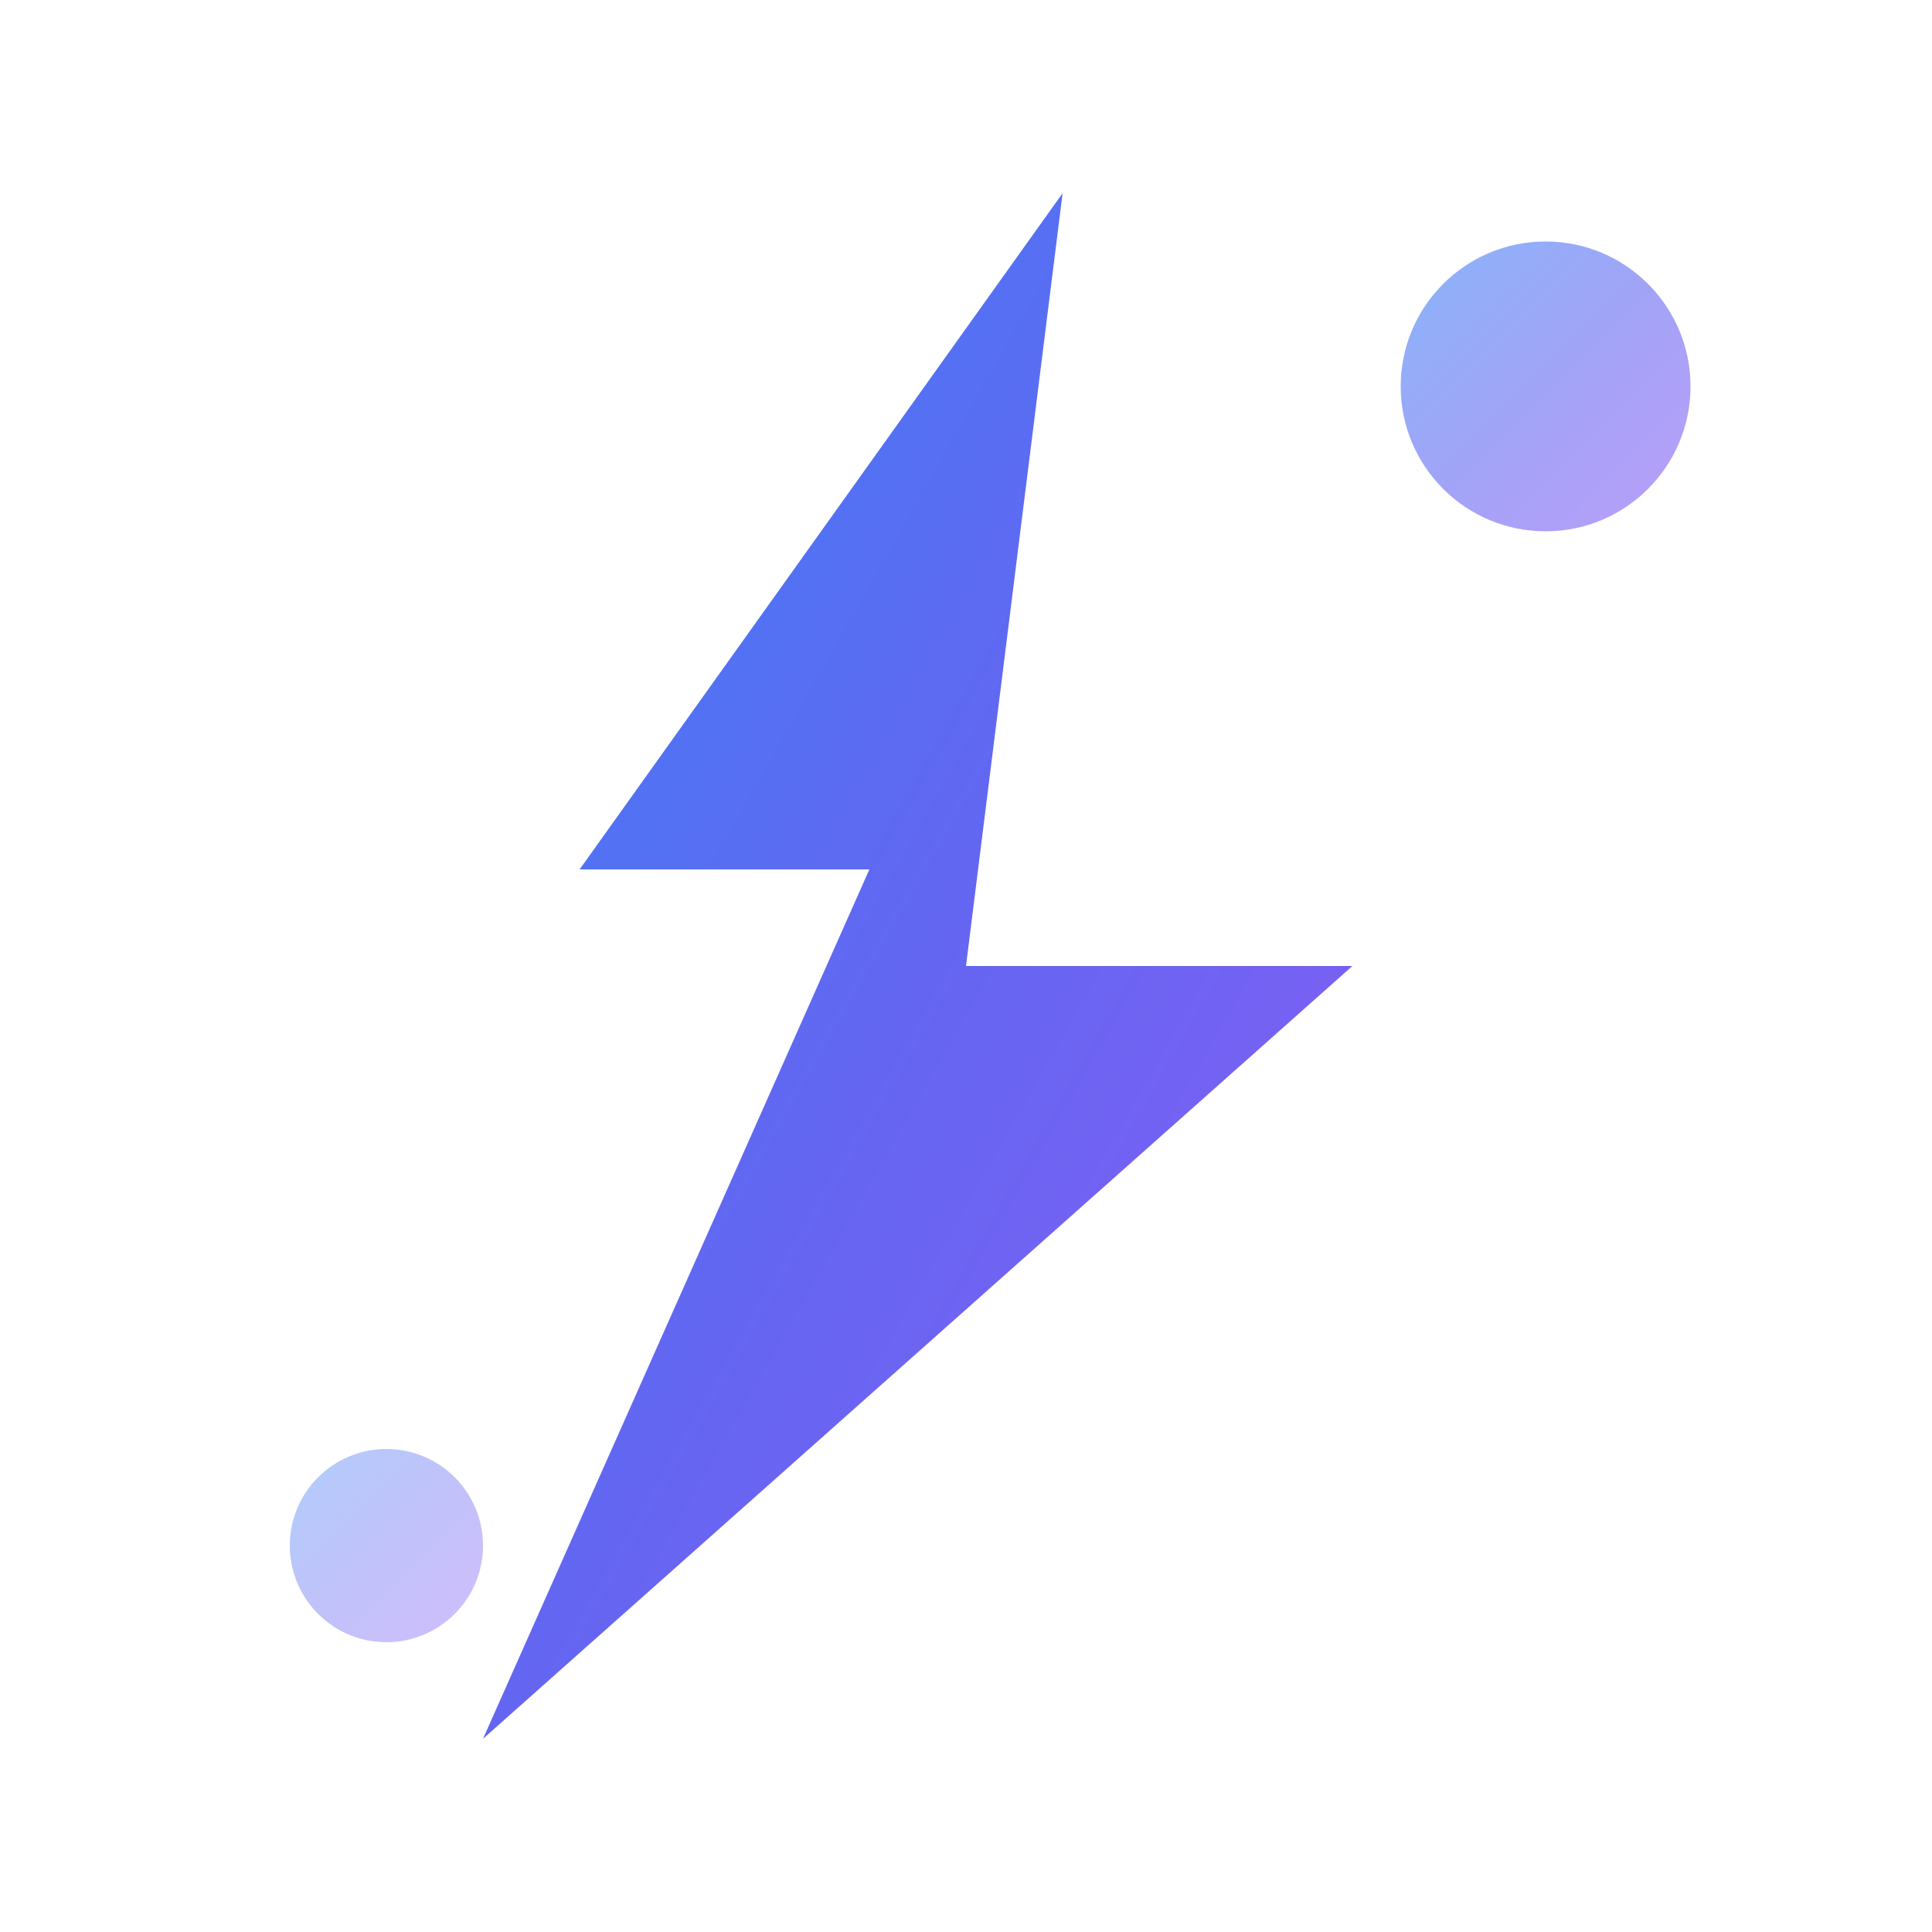
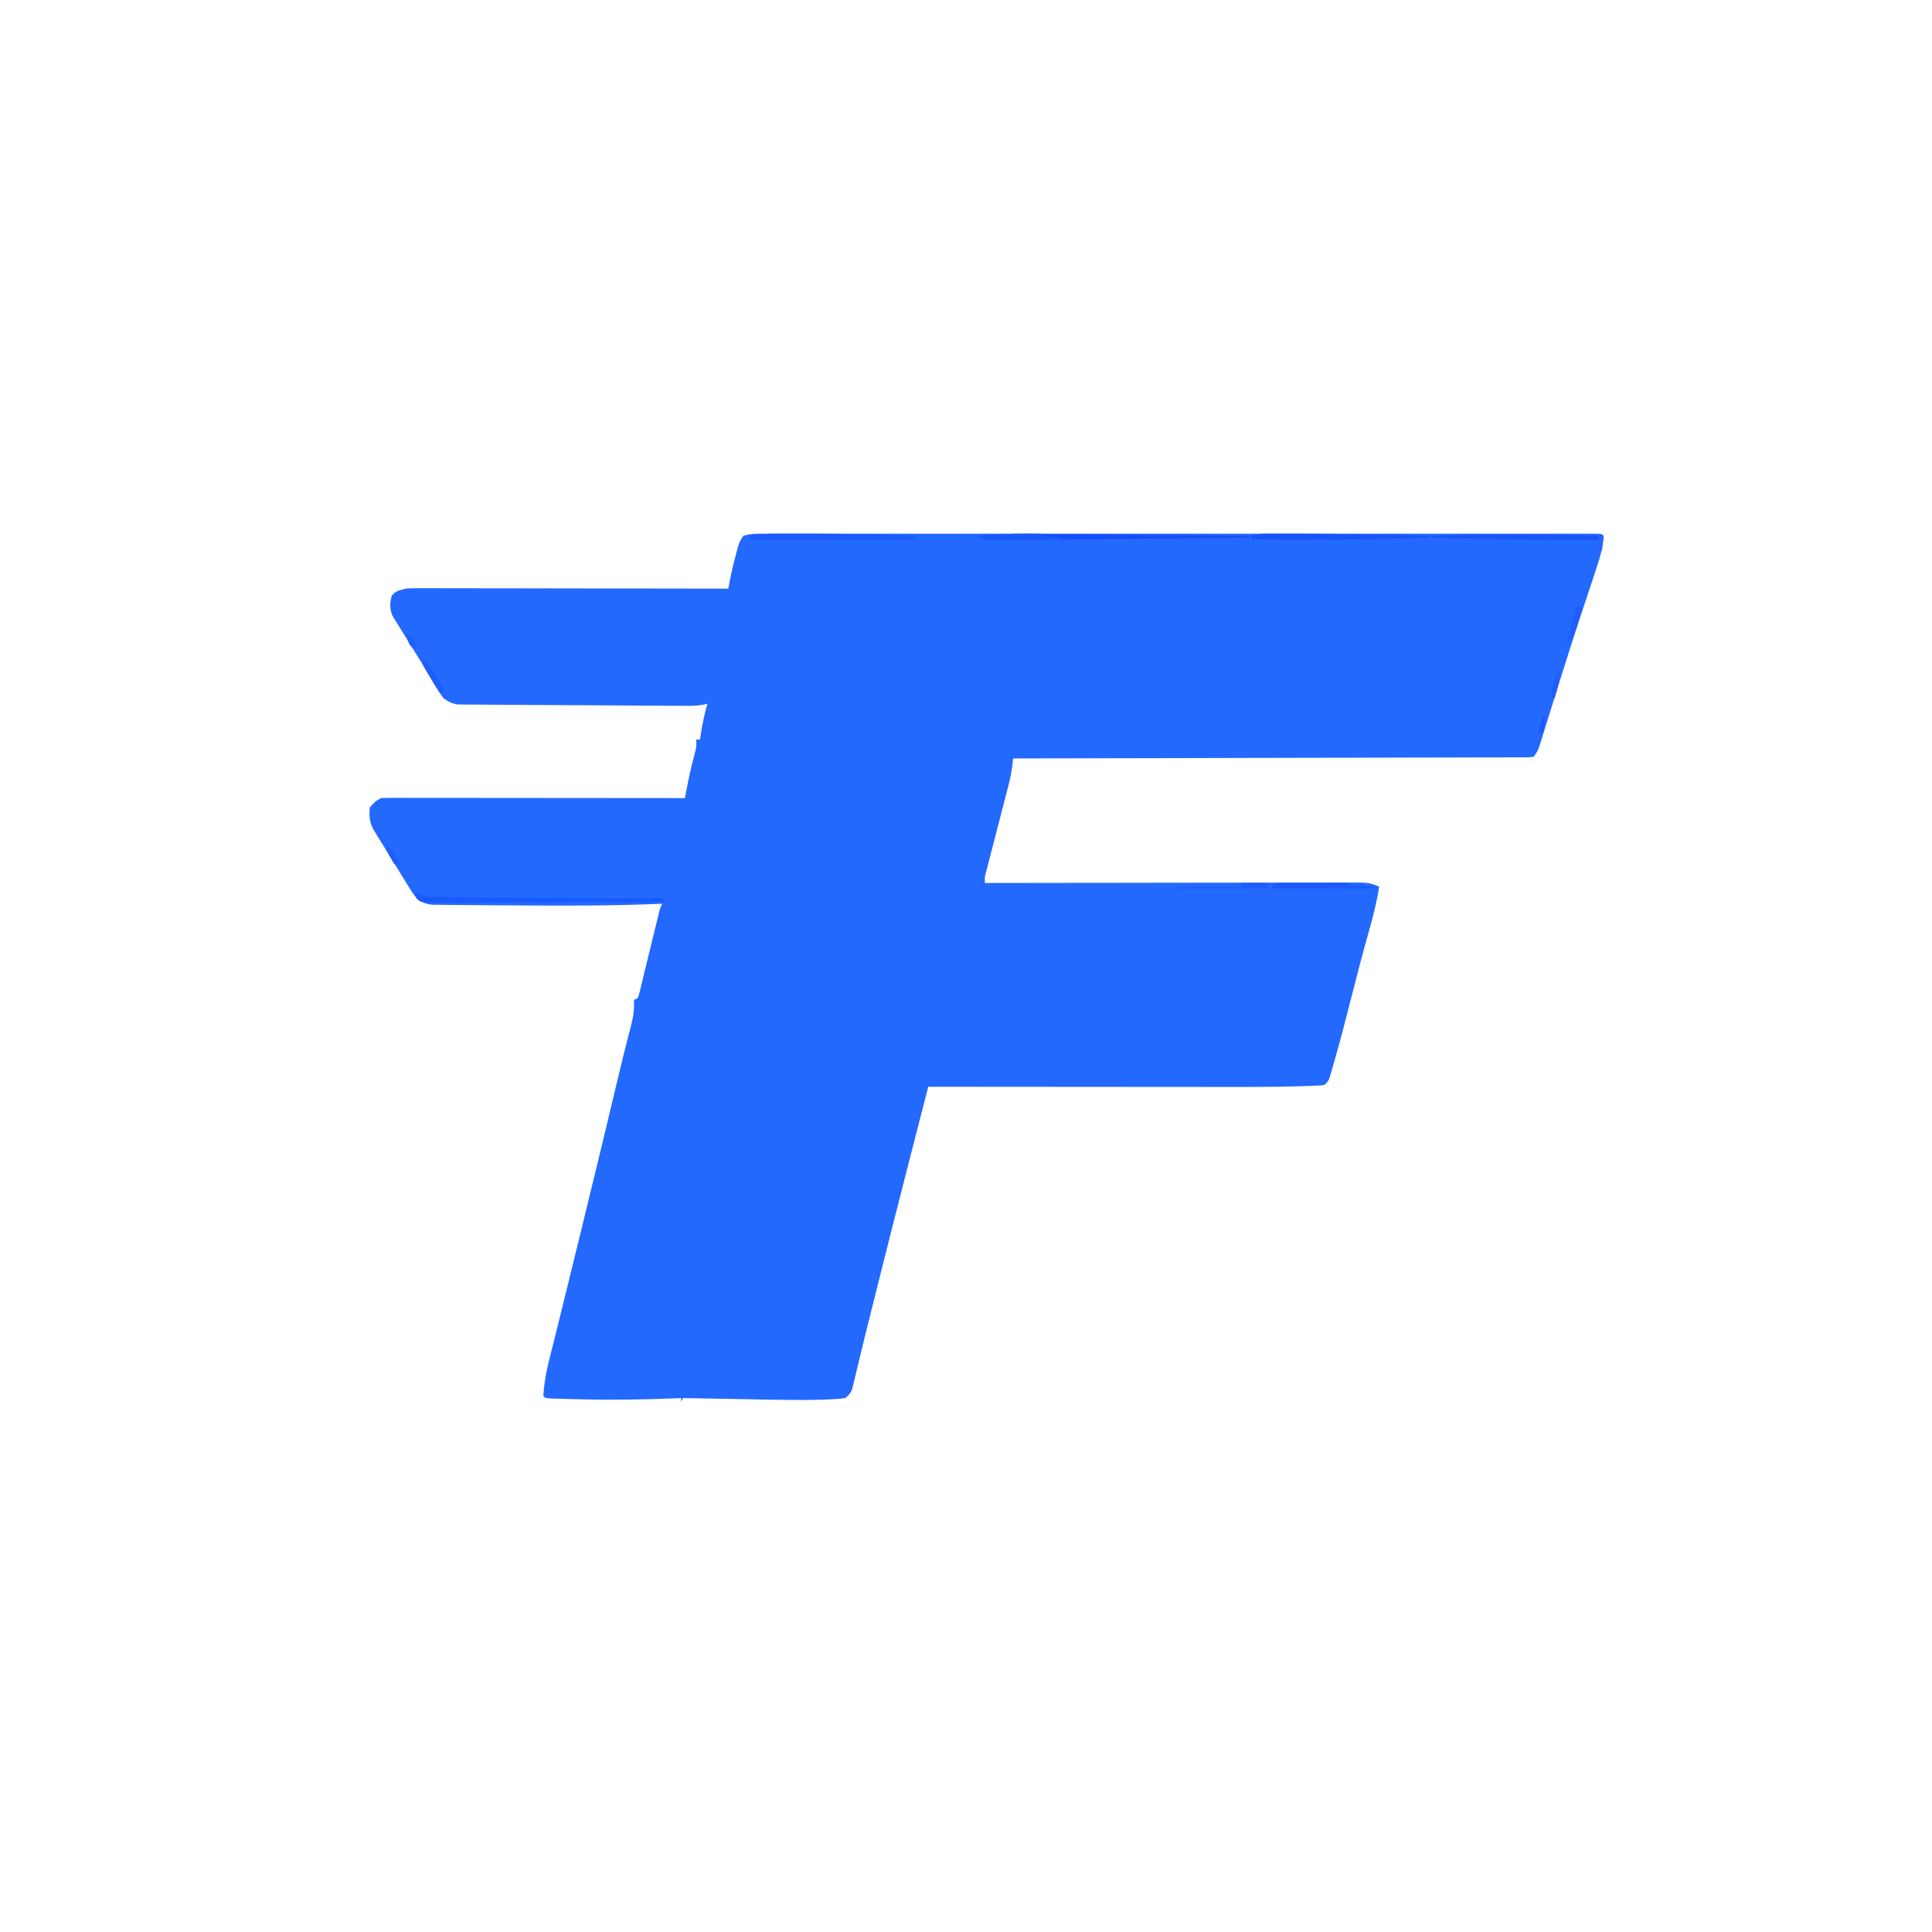
- <svg xmlns="http://www.w3.org/2000/svg" width="40" height="40" viewBox="0 0 40 40" fill="none">
-   <path d="M22 4L12 18H18L10 36L28 20H20L22 4Z" fill="url(#gradient)" stroke="none" />
-   <circle cx="32" cy="8" r="3" fill="url(#gradient)" opacity="0.6" />
-   <circle cx="8" cy="32" r="2" fill="url(#gradient)" opacity="0.4" />
-   <defs>
-     <linearGradient id="gradient" x1="0%" y1="0%" x2="100%" y2="100%">
-       <stop offset="0%" style="stop-color:#3B82F6;stop-opacity:1" />
-       <stop offset="50%" style="stop-color:#6366F1;stop-opacity:1" />
-       <stop offset="100%" style="stop-color:#8B5CF6;stop-opacity:1" />
-     </linearGradient>
-   </defs>
+ <svg xmlns="http://www.w3.org/2000/svg" version="1.1" width="1024" height="1024">
+   <path d="M0 0 C0.766 -0.001 1.533 -0.003 2.322 -0.004 C4.911 -0.008 7.5 -0.005 10.088 -0.001 C11.955 -0.002 13.821 -0.004 15.687 -0.006 C20.832 -0.01 25.977 -0.008 31.122 -0.005 C36.664 -0.003 42.205 -0.006 47.747 -0.009 C58.61 -0.013 69.473 -0.012 80.335 -0.009 C89.159 -0.007 97.983 -0.007 106.807 -0.008 C108.06 -0.008 109.314 -0.008 110.606 -0.008 C113.152 -0.009 115.699 -0.009 118.246 -0.009 C141.466 -0.012 164.686 -0.009 187.906 -0.004 C209.12 0.001 230.334 0 251.549 -0.005 C275.366 -0.01 299.183 -0.012 323 -0.009 C325.537 -0.009 328.073 -0.008 330.61 -0.008 C331.859 -0.008 333.107 -0.008 334.393 -0.008 C343.213 -0.007 352.032 -0.008 360.852 -0.01 C371.591 -0.013 382.33 -0.013 393.068 -0.007 C398.553 -0.005 404.038 -0.004 409.522 -0.007 C414.534 -0.01 419.546 -0.008 424.558 -0.003 C426.38 -0.002 428.202 -0.002 430.023 -0.005 C432.482 -0.008 434.942 -0.005 437.401 0 C438.483 -0.004 438.483 -0.004 439.588 -0.007 C444.46 0.012 444.46 0.012 445.575 1.126 C445.125 7.314 443.592 12.767 441.61 18.622 C441.152 20.006 441.152 20.006 440.685 21.417 C440.022 23.42 439.356 25.421 438.688 27.421 C436.873 32.85 435.081 38.287 433.289 43.723 C432.911 44.871 432.532 46.019 432.142 47.202 C429.219 56.092 426.381 65.006 423.579 73.934 C423.373 74.587 423.168 75.24 422.957 75.913 C421.134 81.717 419.315 87.523 417.507 93.332 C416.39 96.918 415.268 100.503 414.145 104.087 C413.812 105.163 413.48 106.239 413.137 107.347 C412.828 108.332 412.519 109.316 412.2 110.33 C411.933 111.189 411.666 112.047 411.391 112.931 C410.575 115.126 410.575 115.126 408.575 118.126 C406.556 118.505 406.556 118.505 404.018 118.511 C402.57 118.525 402.57 118.525 401.093 118.539 C400.025 118.534 398.957 118.53 397.856 118.525 C396.163 118.535 396.163 118.535 394.436 118.545 C390.627 118.563 386.82 118.561 383.012 118.558 C380.292 118.566 377.573 118.577 374.853 118.589 C368.985 118.612 363.117 118.624 357.249 118.628 C348.765 118.635 340.281 118.658 331.796 118.685 C318.032 118.728 304.268 118.758 290.504 118.779 C277.131 118.8 263.758 118.828 250.385 118.863 C249.149 118.867 249.149 118.867 247.888 118.87 C243.755 118.881 239.622 118.892 235.489 118.904 C201.184 118.997 166.879 119.068 132.575 119.126 C132.423 120.383 132.271 121.641 132.115 122.936 C131.7 126.383 131.049 129.671 130.176 133.035 C129.896 134.126 129.615 135.217 129.327 136.341 C129.026 137.493 128.725 138.646 128.414 139.833 C127.95 141.636 127.95 141.636 127.477 143.476 C126.66 146.651 125.839 149.824 125.016 152.996 C123.852 157.481 122.692 161.967 121.536 166.454 C120.922 168.839 120.305 171.223 119.683 173.606 C119.406 174.681 119.129 175.756 118.844 176.863 C118.598 177.81 118.353 178.756 118.099 179.731 C117.468 182.206 117.468 182.206 117.575 185.126 C118.621 185.124 119.668 185.122 120.747 185.12 C146.201 185.076 171.656 185.043 197.11 185.022 C209.42 185.012 221.73 184.998 234.039 184.975 C244.767 184.955 255.494 184.942 266.221 184.938 C271.903 184.935 277.584 184.929 283.266 184.914 C288.612 184.901 293.957 184.897 299.303 184.9 C301.267 184.899 303.23 184.895 305.194 184.887 C307.872 184.877 310.55 184.88 313.229 184.885 C314.008 184.88 314.787 184.874 315.59 184.868 C319.693 184.89 322.883 185.288 326.575 187.126 C325.275 195.221 323.328 202.999 321.075 210.876 C317.939 222.015 314.993 233.192 312.153 244.41 C309.1 256.46 306.022 268.494 302.575 280.438 C302.296 281.416 302.018 282.393 301.731 283.4 C301.473 284.275 301.215 285.15 300.95 286.052 C300.73 286.798 300.511 287.545 300.286 288.315 C299.575 290.126 299.575 290.126 297.575 292.126 C295.734 292.443 295.734 292.443 293.419 292.536 C292.521 292.575 291.623 292.613 290.698 292.652 C289.18 292.698 289.18 292.698 287.631 292.745 C286.54 292.782 285.448 292.82 284.323 292.859 C267.117 293.375 249.895 293.252 232.683 293.227 C227.565 293.221 222.447 293.22 217.328 293.219 C207.678 293.216 198.028 293.208 188.378 293.198 C177.374 293.187 166.37 293.181 155.366 293.176 C132.769 293.166 110.172 293.148 87.575 293.126 C85.248 302.167 82.923 311.209 80.599 320.251 C79.519 324.454 78.439 328.657 77.357 332.86 C70.408 359.865 63.582 386.899 56.846 413.958 C55.983 417.422 55.118 420.886 54.252 424.349 C53.108 428.942 51.995 433.54 50.901 438.144 C50.499 439.814 50.499 439.814 50.089 441.516 C49.586 443.609 49.091 445.703 48.605 447.8 C48.27 449.185 48.27 449.185 47.927 450.598 C47.737 451.404 47.548 452.21 47.352 453.04 C46.457 455.442 45.612 456.579 43.575 458.126 C40.649 458.543 37.941 458.757 35 458.841 C34.092 458.875 33.184 458.909 32.248 458.944 C18.505 459.365 4.744 458.998 -8.999 458.731 C-12.781 458.659 -16.563 458.595 -20.345 458.53 C-27.705 458.403 -35.065 458.267 -42.425 458.126 C-42.755 458.786 -43.085 459.446 -43.425 460.126 C-43.425 459.466 -43.425 458.806 -43.425 458.126 C-44.221 458.161 -45.016 458.197 -45.836 458.234 C-63.222 458.973 -80.528 459.208 -97.925 458.751 C-99.23 458.719 -99.23 458.719 -100.562 458.686 C-103.027 458.623 -105.492 458.552 -107.957 458.477 C-108.7 458.458 -109.443 458.438 -110.209 458.417 C-115.309 458.242 -115.309 458.242 -116.425 457.126 C-116.021 447.378 -113.382 438.101 -111.019 428.684 C-110.568 426.865 -110.118 425.046 -109.668 423.226 C-108.729 419.428 -107.787 415.63 -106.842 411.833 C-104.823 403.71 -102.84 395.577 -100.856 387.445 C-99.762 382.964 -98.666 378.483 -97.57 374.003 C-97.129 372.201 -96.689 370.399 -96.248 368.597 C-95.367 364.993 -94.485 361.389 -93.603 357.785 C-88.248 335.913 -82.943 314.03 -77.765 292.115 C-75.305 281.717 -72.76 271.347 -70.027 261.015 C-68.767 256.233 -68.171 252.072 -68.425 247.126 C-67.765 246.796 -67.105 246.466 -66.425 246.126 C-65.669 244.115 -65.669 244.115 -65.113 241.638 C-64.876 240.683 -64.639 239.729 -64.395 238.745 C-64.146 237.707 -63.897 236.668 -63.64 235.598 C-63.379 234.539 -63.118 233.48 -62.849 232.389 C-62.012 228.99 -61.187 225.59 -60.363 222.188 C-59.533 218.791 -58.701 215.395 -57.866 211.999 C-57.347 209.882 -56.83 207.764 -56.317 205.645 C-56.083 204.688 -55.85 203.73 -55.609 202.743 C-55.301 201.475 -55.301 201.475 -54.988 200.182 C-54.425 198.126 -54.425 198.126 -53.425 196.126 C-54.258 196.161 -55.09 196.197 -55.948 196.234 C-81.944 197.258 -107.943 197.208 -133.954 196.985 C-137.815 196.952 -141.675 196.928 -145.536 196.912 C-150.164 196.892 -154.791 196.852 -159.419 196.797 C-161.153 196.779 -162.886 196.768 -164.62 196.764 C-167.018 196.757 -169.415 196.726 -171.813 196.688 C-172.866 196.693 -172.866 196.693 -173.939 196.698 C-178.69 196.586 -181.059 195.439 -184.425 192.126 C-185.92 190.213 -185.92 190.213 -187.152 188.212 C-187.856 187.083 -187.856 187.083 -188.575 185.931 C-189.062 185.129 -189.549 184.327 -190.05 183.501 C-190.564 182.671 -191.077 181.841 -191.606 180.985 C-192.679 179.248 -193.747 177.508 -194.812 175.765 C-196.403 173.163 -198.008 170.569 -199.617 167.977 C-200.616 166.361 -201.615 164.743 -202.613 163.126 C-203.082 162.367 -203.552 161.608 -204.035 160.827 C-204.683 159.768 -204.683 159.768 -205.343 158.688 C-205.723 158.071 -206.102 157.453 -206.493 156.817 C-208.647 152.91 -208.81 149.509 -208.425 145.126 C-206.558 142.761 -205.105 141.466 -202.425 140.126 C-200.31 140.032 -198.191 140.004 -196.073 140.006 C-195.414 140.005 -194.754 140.004 -194.075 140.003 C-191.856 140.001 -189.638 140.007 -187.419 140.012 C-185.833 140.013 -184.246 140.012 -182.66 140.012 C-178.344 140.012 -174.028 140.017 -169.712 140.024 C-165.205 140.031 -160.698 140.031 -156.191 140.032 C-147.652 140.036 -139.113 140.044 -130.575 140.054 C-120.855 140.065 -111.136 140.07 -101.417 140.076 C-81.42 140.086 -61.423 140.104 -41.425 140.126 C-41.228 139.121 -41.031 138.115 -40.828 137.08 C-40.563 135.734 -40.297 134.389 -40.031 133.044 C-39.902 132.384 -39.773 131.725 -39.64 131.046 C-38.61 125.848 -37.356 120.731 -35.976 115.614 C-35.281 112.9 -35.281 112.9 -35.425 109.126 C-34.765 109.126 -34.105 109.126 -33.425 109.126 C-33.304 108.341 -33.183 107.556 -33.058 106.747 C-32.154 101.075 -31.167 95.601 -29.425 90.126 C-30.137 90.289 -30.848 90.452 -31.581 90.619 C-34.439 91.128 -37.029 91.242 -39.928 91.228 C-41.022 91.226 -42.115 91.223 -43.242 91.22 C-44.432 91.212 -45.621 91.204 -46.847 91.195 C-48.108 91.19 -49.369 91.186 -50.667 91.181 C-54.118 91.167 -57.568 91.147 -61.018 91.124 C-63.175 91.11 -65.332 91.098 -67.489 91.085 C-74.24 91.047 -80.992 91.004 -87.744 90.956 C-95.531 90.9 -103.319 90.857 -111.107 90.825 C-117.133 90.8 -123.158 90.763 -129.184 90.718 C-132.781 90.691 -136.377 90.669 -139.974 90.659 C-143.984 90.647 -147.994 90.612 -152.004 90.574 C-153.193 90.574 -154.383 90.574 -155.609 90.574 C-157.249 90.553 -157.249 90.553 -158.922 90.531 C-160.344 90.522 -160.344 90.522 -161.794 90.513 C-164.959 90.047 -166.838 88.98 -169.425 87.126 C-171.207 84.727 -171.207 84.727 -172.925 81.751 C-173.61 80.587 -174.297 79.425 -174.984 78.263 C-175.554 77.289 -175.554 77.289 -176.136 76.295 C-178.132 72.937 -180.207 69.628 -182.274 66.313 C-184.511 62.723 -186.73 59.122 -188.947 55.519 C-190.227 53.447 -191.519 51.383 -192.816 49.321 C-193.45 48.287 -194.084 47.253 -194.738 46.188 C-195.27 45.334 -195.803 44.479 -196.351 43.598 C-197.943 39.935 -197.861 36.694 -196.8 32.876 C-194.749 30.265 -192.603 29.981 -189.425 29.126 C-186.017 28.88 -186.017 28.88 -182.212 28.885 C-181.509 28.884 -180.805 28.882 -180.08 28.88 C-177.736 28.877 -175.392 28.888 -173.047 28.899 C-171.361 28.899 -169.676 28.899 -167.99 28.898 C-163.422 28.897 -158.855 28.909 -154.287 28.923 C-149.511 28.936 -144.734 28.937 -139.957 28.939 C-130.916 28.945 -121.874 28.962 -112.833 28.982 C-102.538 29.004 -92.243 29.015 -81.948 29.025 C-60.774 29.046 -39.6 29.081 -18.425 29.126 C-18.293 28.452 -18.16 27.778 -18.023 27.084 C-17.846 26.194 -17.67 25.303 -17.488 24.385 C-17.314 23.505 -17.14 22.625 -16.961 21.719 C-16.229 18.172 -15.351 14.69 -14.425 11.188 C-14.095 9.921 -13.765 8.654 -13.425 7.348 C-12.425 4.126 -12.425 4.126 -10.425 1.126 C-6.882 -0.055 -3.687 -0.012 0 0 Z " fill="#2369FE" transform="translate(404.4254,282.8742)" />
+   <path d="M0 0 C0.543 0.486 1.087 0.972 1.647 1.473 C4.536 3.348 6.226 3.394 9.652 3.432 C10.802 3.452 11.951 3.472 13.136 3.492 C15.018 3.502 15.018 3.502 16.938 3.512 C18.271 3.529 19.605 3.547 20.939 3.566 C24.543 3.615 28.148 3.644 31.752 3.67 C34.749 3.693 37.745 3.728 40.742 3.763 C70.826 4.109 100.914 4.111 131 4 C131.33 4.66 131.66 5.32 132 6 C115.232 6.07 98.465 6.123 81.697 6.155 C73.912 6.171 66.126 6.192 58.341 6.226 C51.557 6.256 44.772 6.276 37.988 6.282 C34.394 6.286 30.801 6.295 27.207 6.317 C23.199 6.341 19.191 6.342 15.182 6.341 C13.987 6.351 12.791 6.362 11.56 6.373 C9.925 6.367 9.925 6.367 8.258 6.361 C7.31 6.364 6.361 6.366 5.384 6.369 C3 6 3 6 1.171 4.665 C0 3 0 3 0 0 Z " fill="#195AFE" transform="translate(220,472)" />
+   <path d="M0 0 C3.547 0.035 7.095 0.063 10.642 0.092 C17.335 0.148 24.028 0.209 30.721 0.273 C38.352 0.345 45.982 0.411 53.612 0.476 C69.285 0.61 84.959 0.752 100.632 0.899 C100.632 1.229 100.632 1.559 100.632 1.899 C88.45 2.033 76.267 2.163 64.084 2.291 C58.422 2.35 52.76 2.41 47.098 2.472 C32.999 2.626 18.899 2.764 4.8 2.874 C2.682 2.891 0.565 2.909 -1.553 2.926 C-7.605 2.978 -13.657 3.018 -19.71 3.043 C-21.557 3.051 -23.404 3.063 -25.252 3.079 C-27.774 3.1 -30.295 3.108 -32.818 3.112 C-33.56 3.121 -34.303 3.13 -35.068 3.139 C-40.139 3.128 -40.139 3.128 -42.368 0.899 C-28.272 -0.5 -14.145 -0.144 0 0 Z " fill="#144EF8" transform="translate(561.3678,283.1005)" />
+   <path d="M0 0 C1.412 -0.002 1.412 -0.002 2.852 -0.004 C5.918 -0.006 8.984 0 12.051 0.008 C13.092 0.009 14.134 0.01 15.207 0.01 C34.272 0.03 53.312 0.424 72.363 1.133 C69.804 3.692 68.145 3.368 64.657 3.382 C63.86 3.374 63.063 3.367 62.242 3.36 C61.403 3.36 60.564 3.36 59.699 3.361 C56.918 3.359 54.137 3.344 51.355 3.328 C49.43 3.324 47.505 3.322 45.58 3.32 C40.506 3.312 35.433 3.292 30.36 3.27 C25.185 3.25 20.011 3.241 14.836 3.23 C4.678 3.209 -5.479 3.175 -15.637 3.133 C-15.637 2.473 -15.637 1.813 -15.637 1.133 C-10.385 0.056 -5.333 -0.012 0 0 Z " fill="#1B5AFB" transform="translate(413.6367,282.8672)" />
+   <path d="M0 0 C1.302 -0.002 1.302 -0.002 2.631 -0.004 C5.509 -0.006 8.387 0 11.266 0.008 C12.248 0.009 13.23 0.01 14.242 0.01 C37.34 0.035 60.426 0.544 83.516 1.133 C83.516 1.463 83.516 1.793 83.516 2.133 C52.184 3.287 20.865 3.243 -10.484 3.133 C-10.814 2.473 -11.144 1.813 -11.484 1.133 C-7.636 -0.15 -4.01 -0.01 0 0 Z " fill="#1856FA" transform="translate(674.4844,282.8672)" />
+   <path d="M0 0 C-0.33 0.66 -0.66 1.32 -1 2 C-30.352 2.12 -59.662 1.961 -89 1 C-89 0.67 -89 0.34 -89 0 C-59.287 -0.877 -29.71 -1.029 0 0 Z " fill="#1856F9" transform="translate(848,284)" />
+   <path d="M0 0 C0.812 -0.001 1.625 -0.002 2.461 -0.003 C4.177 -0.004 5.893 -0.002 7.608 0.002 C10.239 0.008 12.871 0.002 15.502 -0.004 C17.168 -0.003 18.834 -0.002 20.5 0 C21.29 -0.002 22.079 -0.004 22.893 -0.006 C28.454 0.018 28.454 0.018 30.684 1.133 C32.721 1.361 34.764 1.543 36.809 1.695 C38.452 1.821 38.452 1.821 40.129 1.949 C41.393 2.04 41.393 2.04 42.684 2.133 C42.684 2.463 42.684 2.793 42.684 3.133 C24.864 3.133 7.044 3.133 -11.316 3.133 C-11.316 2.473 -11.316 1.813 -11.316 1.133 C-7.519 -0.133 -3.956 -0.01 0 0 Z " fill="#1C5AFE" transform="translate(685.3164,467.8672)" />
+   <path d="M0 0 C1.186 -0.007 1.186 -0.007 2.396 -0.014 C8.001 0.001 8.001 0.001 9.125 1.125 C10.807 1.358 12.496 1.538 14.188 1.688 C15.107 1.771 16.026 1.855 16.973 1.941 C18.038 2.032 18.038 2.032 19.125 2.125 C19.125 2.455 19.125 2.785 19.125 3.125 C13.18 3.174 7.235 3.211 1.291 3.235 C-0.733 3.245 -2.756 3.259 -4.78 3.276 C-7.684 3.3 -10.588 3.311 -13.492 3.32 C-14.855 3.336 -14.855 3.336 -16.245 3.352 C-17.086 3.352 -17.926 3.352 -18.792 3.352 C-19.905 3.359 -19.905 3.359 -21.04 3.366 C-22.875 3.125 -22.875 3.125 -24.875 1.125 C-16.577 0.44 -8.327 0.02 0 0 Z " fill="#1A5AFB" transform="translate(543.875,282.875)" />
+   <path d="M0 0 C4.62 0 9.24 0 14 0 C14 0.99 14 1.98 14 3 C-1.18 3 -16.36 3 -32 3 C-32 2.67 -32 2.34 -32 2 C-21.44 2 -10.88 2 0 2 C0 1.34 0 0.68 0 0 Z " fill="#1D5CFE" transform="translate(658,468)" />
+   <path d="M0 0 C0.66 0 1.32 0 2 0 C1.51 6.611 -0.334 11.95 -3 18 C-3.66 18 -4.32 18 -5 18 C-1.925 5.33 -1.925 5.33 0 0 Z " fill="#1F5DFC" transform="translate(836,321)" />
+   <path d="M0 0 C3.329 3.049 5.504 6.219 7.75 10.125 C8.67 11.707 8.67 11.707 9.609 13.32 C11 16 11 16 11 18 C10.34 18 9.68 18 9 18 C7.358 15.59 5.85 13.197 4.375 10.688 C3.955 9.997 3.535 9.307 3.102 8.596 C0 3.384 0 3.384 0 0 Z " fill="#1E5CFC" transform="translate(224,349)" />
+   <path d="M0 0 C0.33 0 0.66 0 1 0 C0.449 5.239 -0.429 9.974 -2 15 C-2.66 15 -3.32 15 -4 15 C-3.432 9.545 -2.054 5.089 0 0 Z " fill="#1E5DFC" transform="translate(826,355)" />
+   <path d="M0 0 C3.336 2.991 5.151 5.932 7 10 C6.01 10 5.02 10 4 10 C0 3.375 0 3.375 0 0 Z " fill="#205DFB" transform="translate(205,448)" />
+   <path d="M0 0 C0.66 0.33 1.32 0.66 2 1 C1.67 3.64 1.34 6.28 1 9 C0.34 9 -0.32 9 -1 9 C-1.125 2.25 -1.125 2.25 0 0 Z " fill="#2A64F7" transform="translate(848,283)" />
+   <path d="M0 0 C0.33 0 0.66 0 1 0 C0.67 2.97 0.34 5.94 0 9 C-0.99 9.33 -1.98 9.66 -3 10 C-2.01 6.7 -1.02 3.4 0 0 Z " fill="#1C58FC" transform="translate(818,379)" />
+   <path d="M0 0 C0.33 0.66 0.66 1.32 1 2 C1.66 2 2.32 2 3 2 C3.66 3.98 4.32 5.96 5 8 C2 7 2 7 0.812 5.125 C0 3 0 3 0 0 Z " fill="#1E5DFE" transform="translate(216,336)" />
+   <path d="M0 0 C4 1 4 1 4 1 Z " fill="#3875F9" transform="translate(344,742)" />
+   <path d="M0 0 C3 1 3 1 3 1 Z " fill="#3675FF" transform="translate(278,374)" />
+   <path d="M0 0 C2 1 2 1 2 1 Z " fill="#3875F8" transform="translate(414,742)" />
+   <path d="M0 0 C2 1 2 1 2 1 Z " fill="#3A75F9" transform="translate(408,742)" />
+   <path d="M0 0 C2 1 2 1 2 1 Z " fill="#3A75F9" transform="translate(400,742)" />
+   <path d="" fill="#4178F2" transform="translate(0,0)" />
+   <path d="" fill="#3877FF" transform="translate(0,0)" />
+   <path d="M0 0 C2 1 2 1 2 1 Z " fill="#3575FF" transform="translate(368,374)" />
+   <path d="M0 0 C2 1 2 1 2 1 Z " fill="#3575FF" transform="translate(360,374)" />
+   <path d="M0 0 C2 1 2 1 2 1 Z " fill="#3372FF" transform="translate(354,374)" />
+   <path d="M0 0 C2 1 2 1 2 1 Z " fill="#3474FF" transform="translate(344,374)" />
+   <path d="M0 0 C2 1 2 1 2 1 Z " fill="#3575FF" transform="translate(341,374)" />
+   <path d="M0 0 C2 1 2 1 2 1 Z " fill="#3573FF" transform="translate(312,374)" />
+   <path d="M0 0 C2 1 2 1 2 1 Z " fill="#3573FF" transform="translate(307,374)" />
+   <path d="M0 0 C2 1 2 1 2 1 Z " fill="#3575FF" transform="translate(296,374)" />
+   <path d="M0 0 C2 1 2 1 2 1 Z " fill="#3775FF" transform="translate(288,374)" />
+   <path d="M0 0 C2 1 2 1 2 1 Z " fill="#3674FF" transform="translate(275,374)" />
+   <path d="M0 0 C2 1 2 1 2 1 Z " fill="#3675FF" transform="translate(272,374)" />
+   <path d="" fill="#575757" transform="translate(0,0)" />
+   <path d="" fill="#616264" transform="translate(0,0)" />
+   <path d="" fill="#3975F8" transform="translate(0,0)" />
+   <path d="" fill="#3973F8" transform="translate(0,0)" />
+   <path d="" fill="#3A75F8" transform="translate(0,0)" />
+   <path d="" fill="#3A74F8" transform="translate(0,0)" />
+   <path d="" fill="#3875F9" transform="translate(0,0)" />
+   <path d="" fill="#3975F8" transform="translate(0,0)" />
+   <path d="" fill="#3974F8" transform="translate(0,0)" />
+   <path d="" fill="#3A74F9" transform="translate(0,0)" />
+   <path d="" fill="#3974F8" transform="translate(0,0)" />
+   <path d="" fill="#3A74FA" transform="translate(0,0)" />
+   <path d="" fill="#3E75F3" transform="translate(0,0)" />
+   <path d="" fill="#3F79F2" transform="translate(0,0)" />
+   <path d="" fill="#3A74FD" transform="translate(0,0)" />
+   <path d="" fill="#3D77FB" transform="translate(0,0)" />
+   <path d="" fill="#3C75FD" transform="translate(0,0)" />
+   <path d="" fill="#3776FE" transform="translate(0,0)" />
+   <path d="" fill="#3B74FA" transform="translate(0,0)" />
+   <path d="" fill="#3877FF" transform="translate(0,0)" />
+   <path d="" fill="#3878FD" transform="translate(0,0)" />
+   <path d="" fill="#3874FE" transform="translate(0,0)" />
+   <path d="" fill="#3571FD" transform="translate(0,0)" />
+   <path d="" fill="#3974FB" transform="translate(0,0)" />
+   <path d="" fill="#3E7BF9" transform="translate(0,0)" />
+   <path d="" fill="#3E7AF5" transform="translate(0,0)" />
+   <path d="" fill="#3B73F6" transform="translate(0,0)" />
+   <path d="" fill="#3E7AF8" transform="translate(0,0)" />
+   <path d="" fill="#447AF0" transform="translate(0,0)" />
+   <path d="" fill="#4679EC" transform="translate(0,0)" />
+   <path d="" fill="#3777FF" transform="translate(0,0)" />
+   <path d="" fill="#3D77FD" transform="translate(0,0)" />
+   <path d="" fill="#3877FF" transform="translate(0,0)" />
+   <path d="" fill="#4178F8" transform="translate(0,0)" />
+   <path d="" fill="#3471FF" transform="translate(0,0)" />
+   <path d="" fill="#3474FF" transform="translate(0,0)" />
+   <path d="" fill="#3574FF" transform="translate(0,0)" />
+   <path d="" fill="#3473FF" transform="translate(0,0)" />
+   <path d="" fill="#3675FF" transform="translate(0,0)" />
+   <path d="" fill="#3573FF" transform="translate(0,0)" />
+   <path d="" fill="#3575FF" transform="translate(0,0)" />
+   <path d="" fill="#3575FF" transform="translate(0,0)" />
+   <path d="" fill="#3876FF" transform="translate(0,0)" />
+   <path d="" fill="#3A77FF" transform="translate(0,0)" />
+   <path d="" fill="#3D7AFE" transform="translate(0,0)" />
+   <path d="" fill="#3B78F8" transform="translate(0,0)" />
+   <path d="" fill="#3C79FB" transform="translate(0,0)" />
+   <path d="" fill="#3F7BF8" transform="translate(0,0)" />
+   <path d="" fill="#467AE8" transform="translate(0,0)" />
+   <path d="" fill="#3F76F4" transform="translate(0,0)" />
+   <path d="" fill="#585A5A" transform="translate(0,0)" />
</svg>
